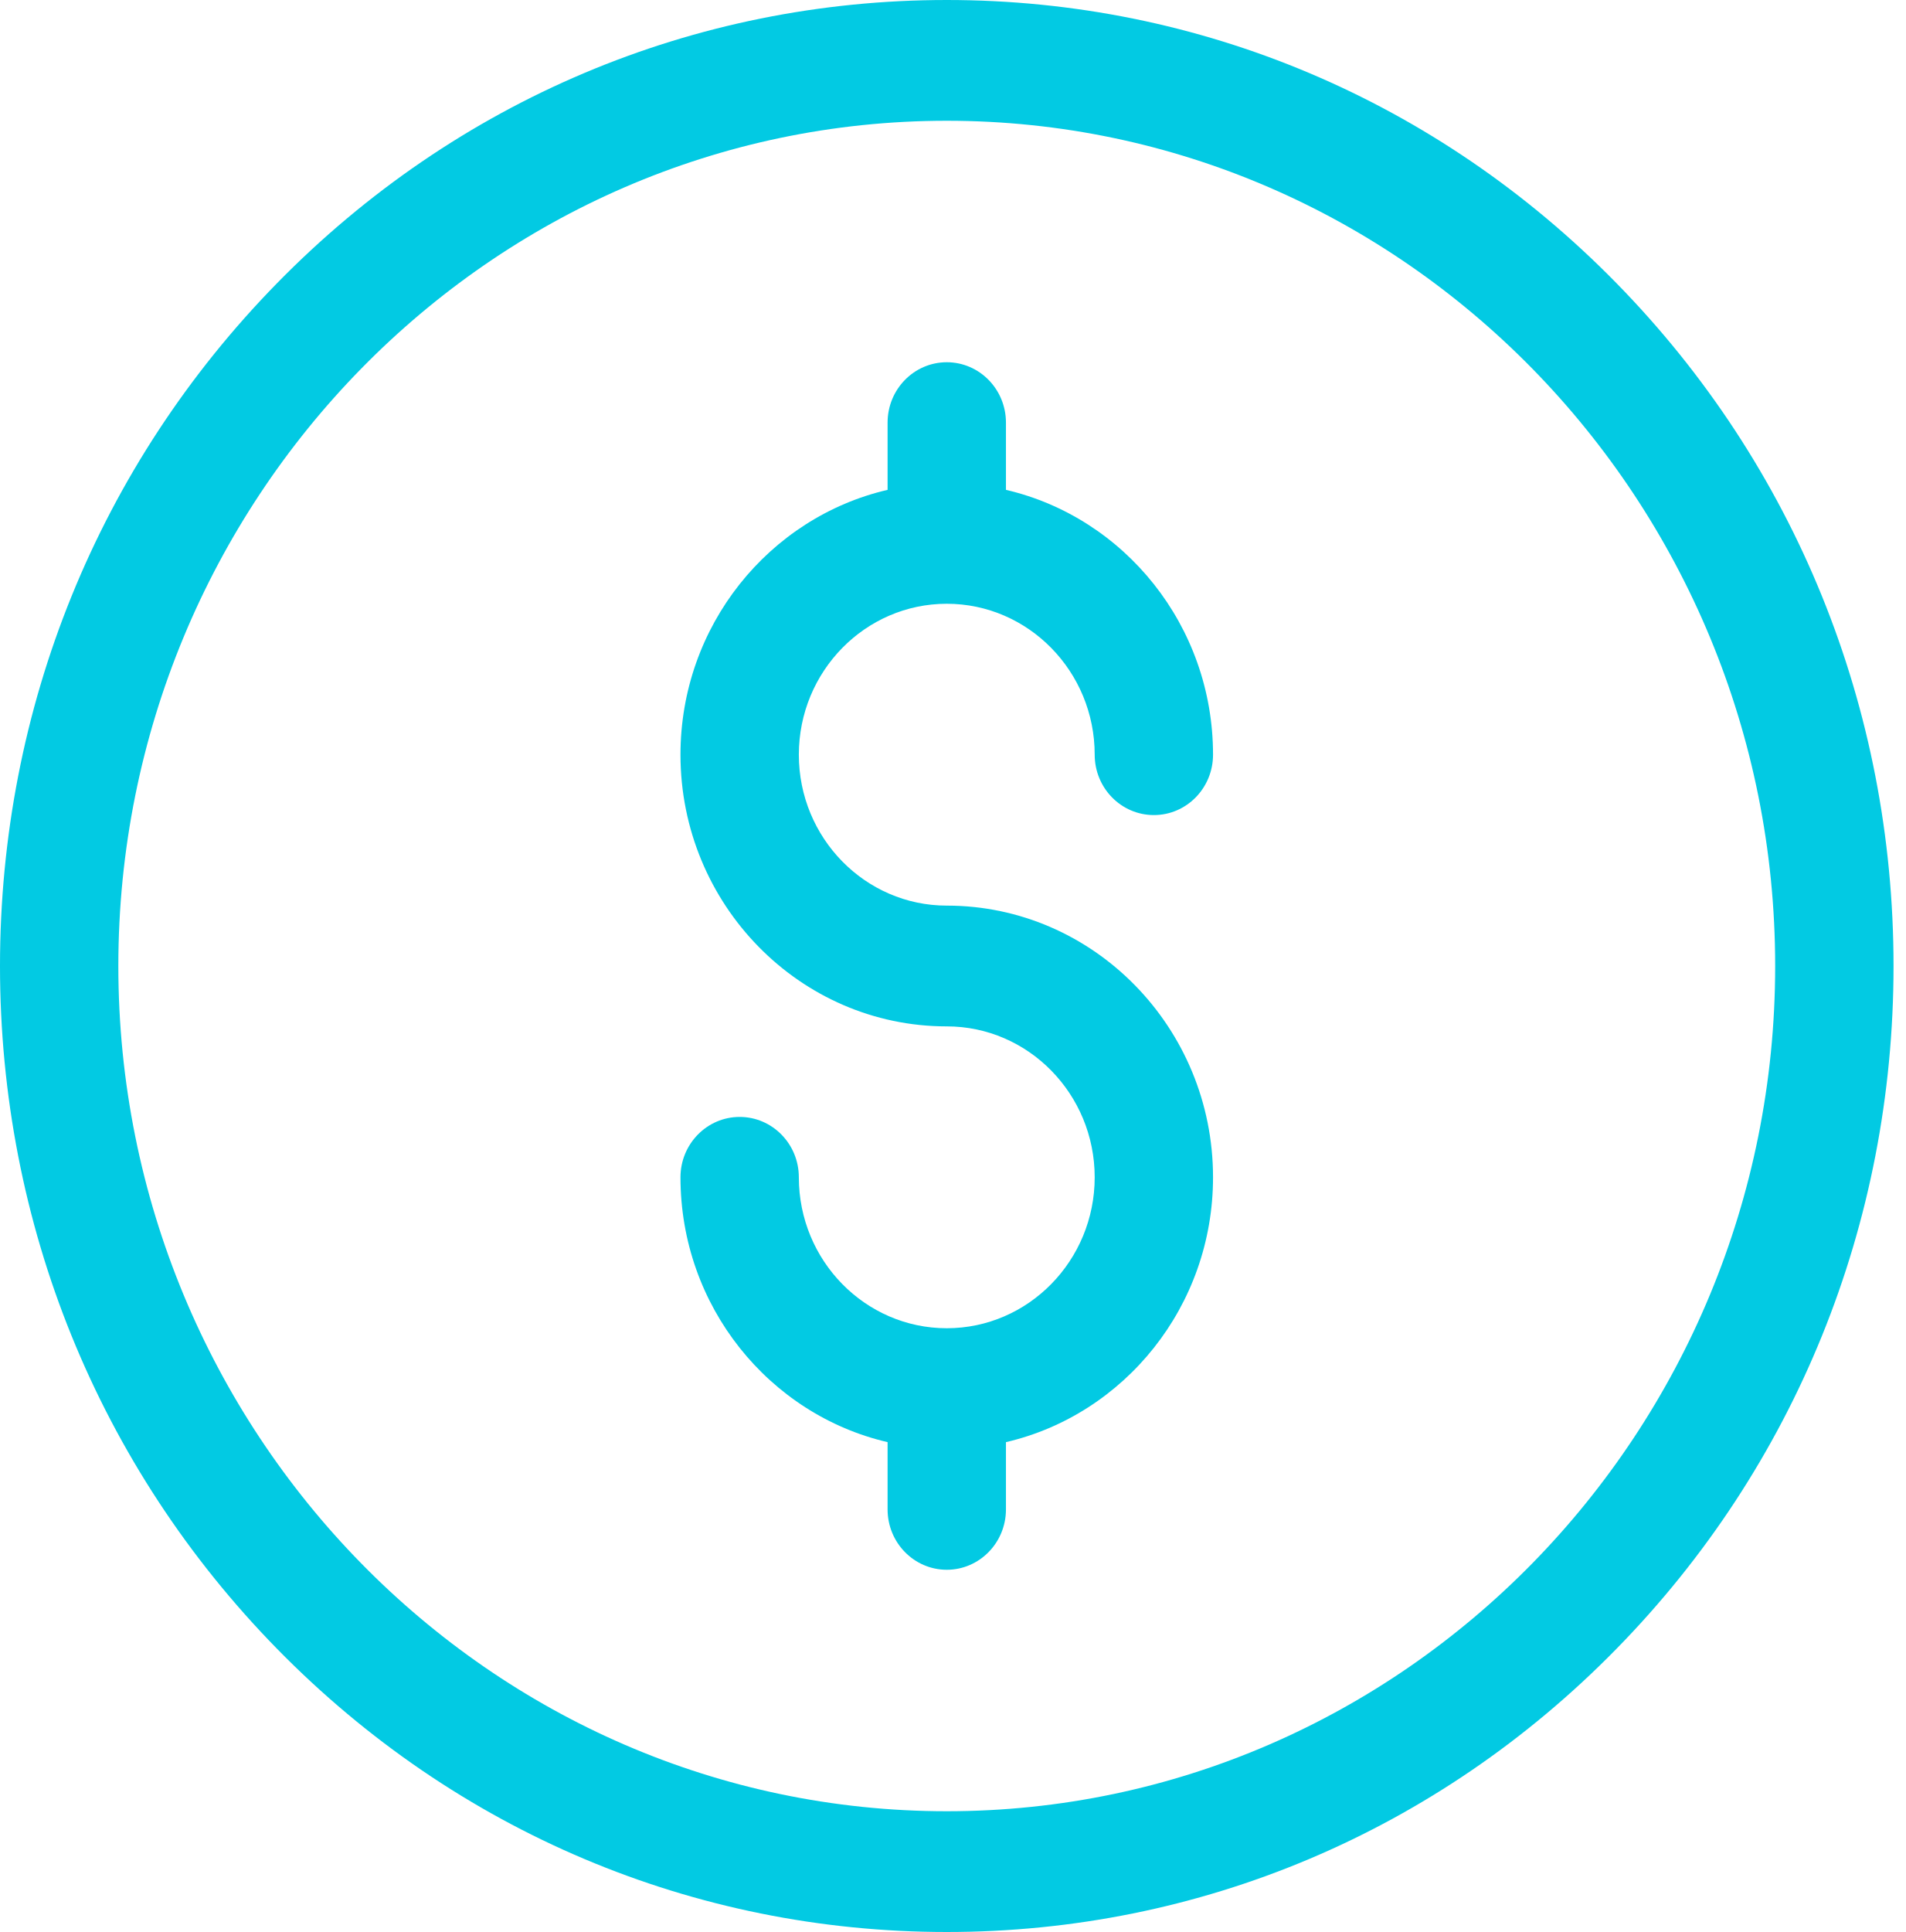
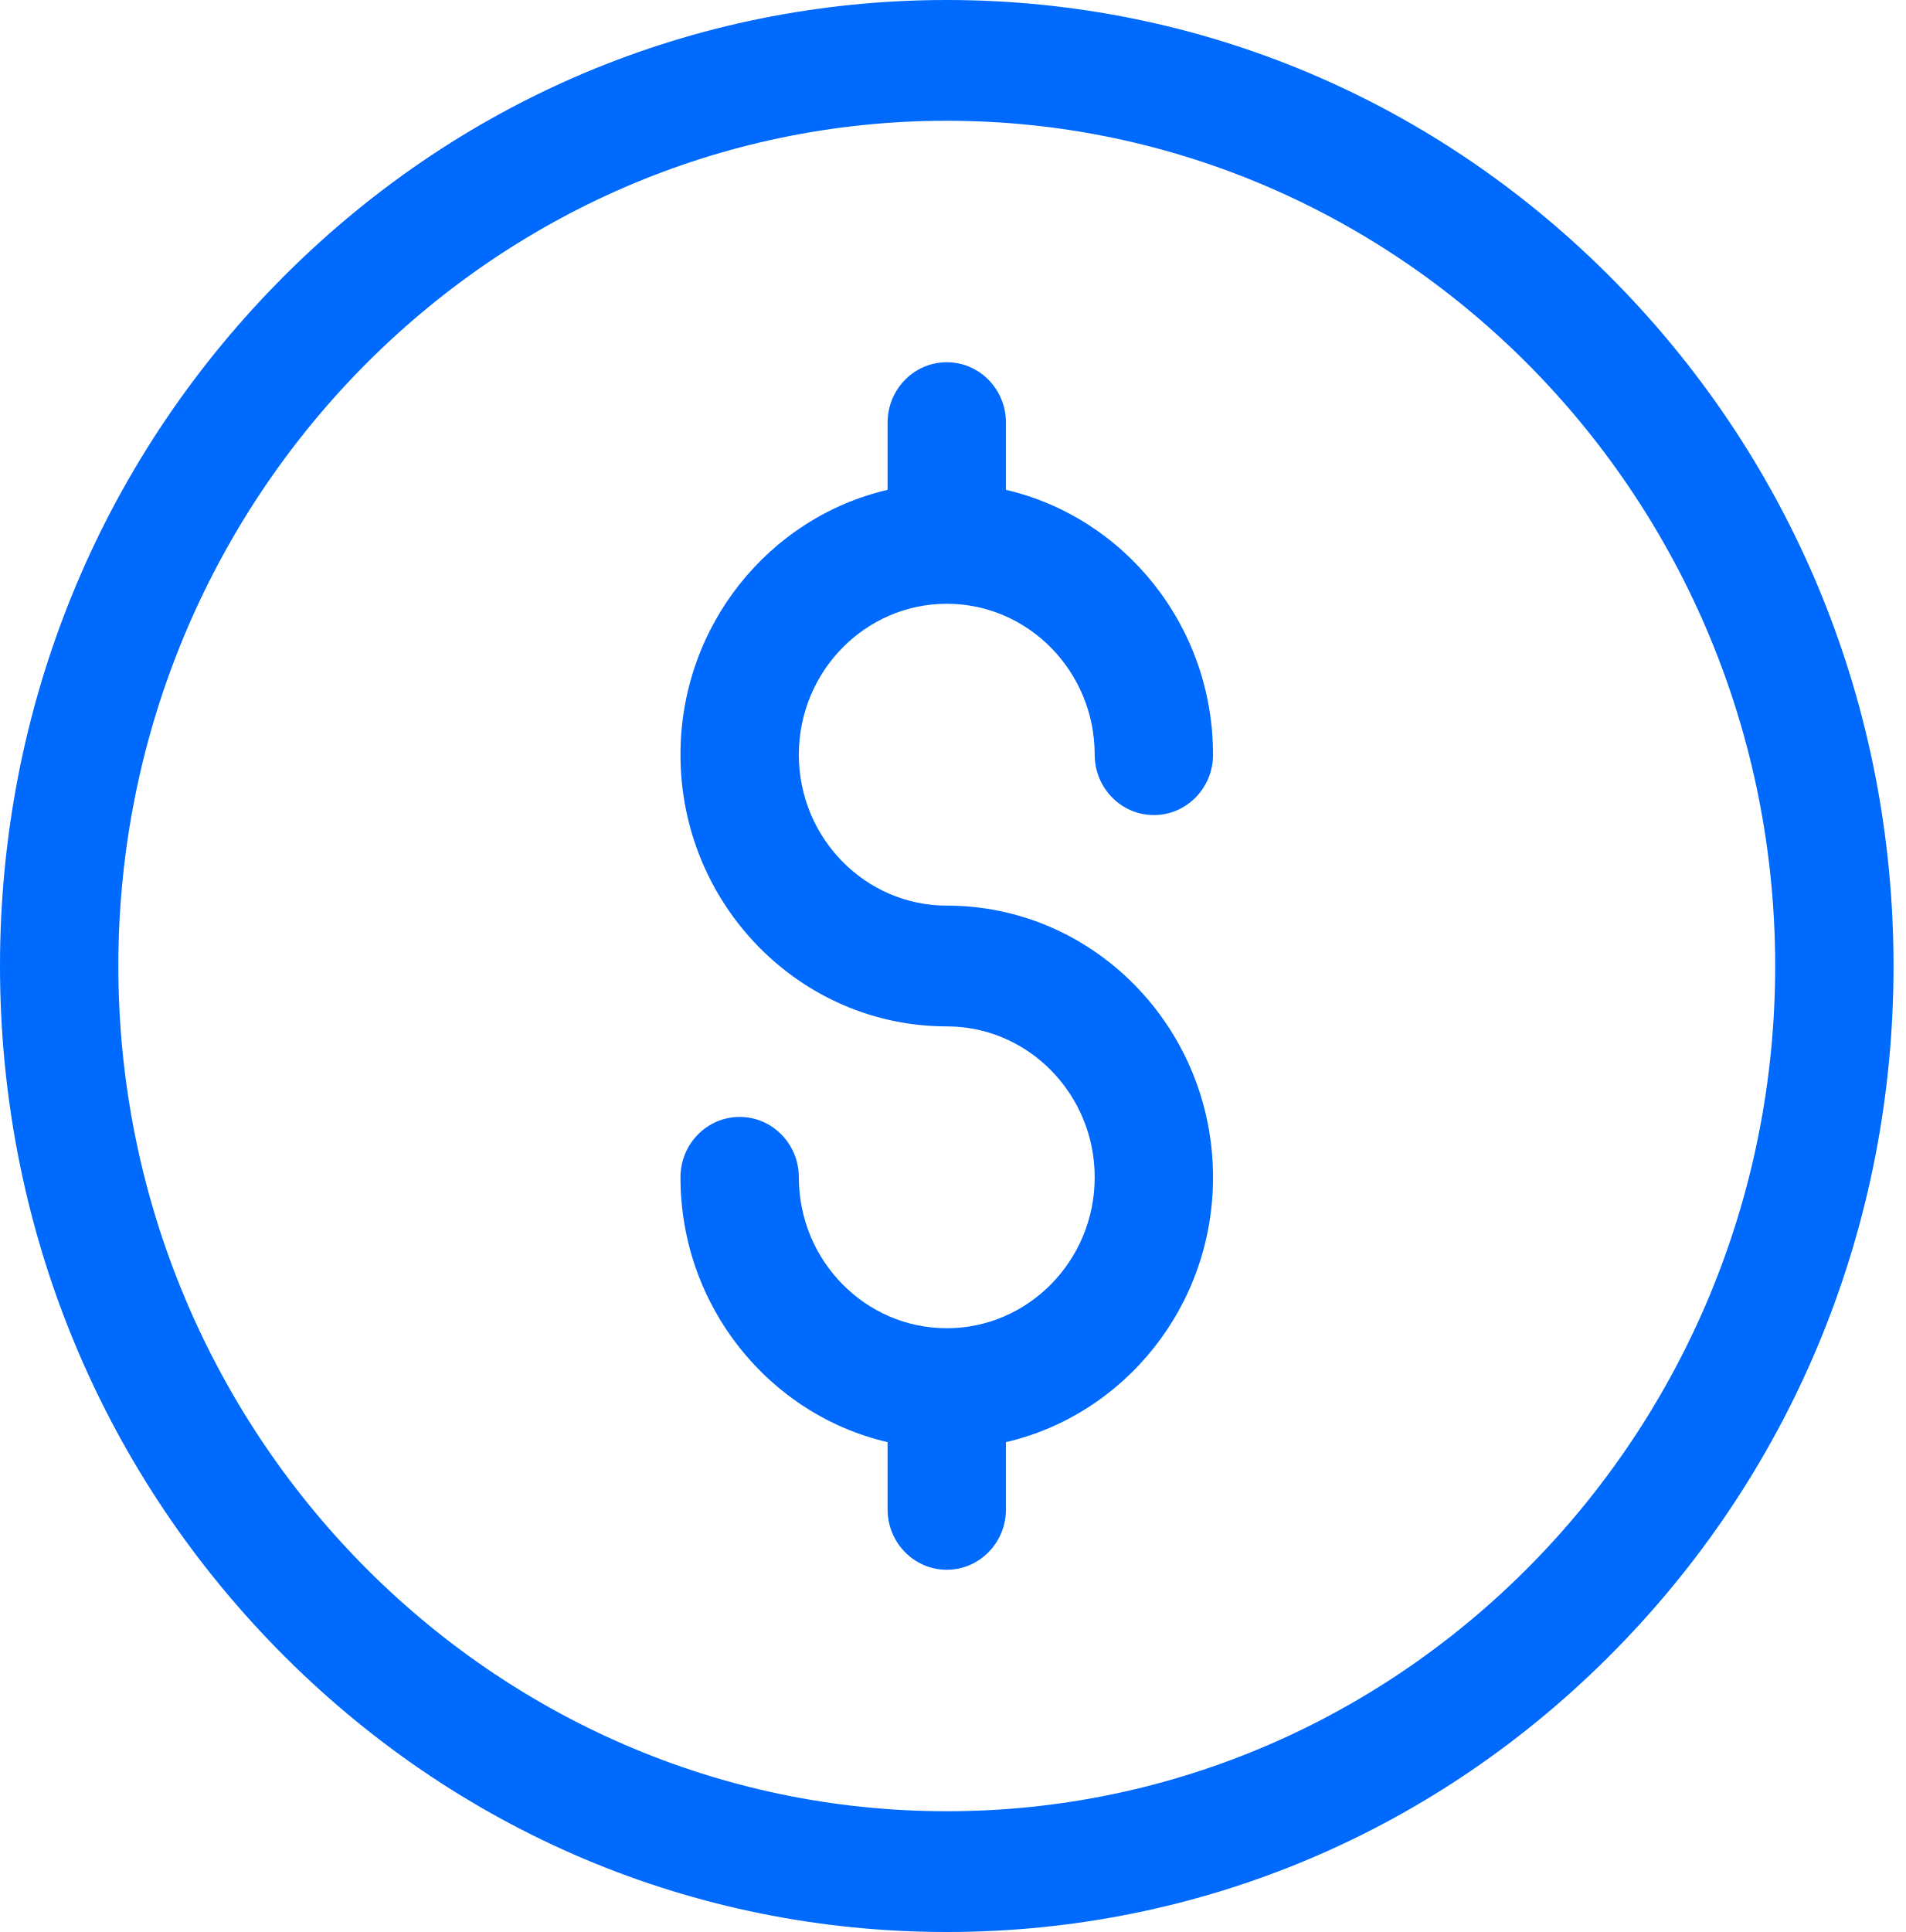
<svg xmlns="http://www.w3.org/2000/svg" width="74" height="75" viewBox="0 0 74 75" fill="none">
-   <path d="M36.763 75C26.943 75 17.711 71.099 10.768 64.017C3.824 56.934 0 47.517 0 37.5C0 27.483 3.824 18.066 10.768 10.983C17.711 3.9 26.943 0 36.763 0C46.583 0 55.815 3.901 62.758 10.983C69.702 18.066 73.526 27.483 73.526 37.5C73.526 47.517 69.702 56.934 62.758 64.017C55.815 71.1 46.583 75 36.763 75ZM36.763 4.688C19.026 4.688 4.595 19.407 4.595 37.5C4.595 55.593 19.026 70.312 36.763 70.312C54.5 70.312 68.93 55.593 68.93 37.5C68.93 19.407 54.5 4.688 36.763 4.688Z" fill="#02CAE3" />
-   <path d="M36.763 35.156C33.596 35.156 31.019 32.528 31.019 29.297C31.019 26.066 33.596 23.438 36.763 23.438C39.93 23.438 42.507 26.066 42.507 29.297C42.507 30.591 43.536 31.641 44.805 31.641C46.074 31.641 47.102 30.591 47.102 29.297C47.102 24.287 43.659 20.085 39.061 19.016V16.406C39.061 15.112 38.032 14.062 36.763 14.062C35.494 14.062 34.465 15.112 34.465 16.406V19.016C29.867 20.085 26.423 24.287 26.423 29.297C26.423 35.112 31.062 39.844 36.763 39.844C39.93 39.844 42.507 42.472 42.507 45.703C42.507 48.934 39.93 51.562 36.763 51.562C33.596 51.562 31.019 48.934 31.019 45.703C31.019 44.409 29.99 43.359 28.721 43.359C27.452 43.359 26.423 44.409 26.423 45.703C26.423 50.713 29.867 54.915 34.465 55.984V58.594C34.465 59.888 35.494 60.938 36.763 60.938C38.032 60.938 39.061 59.888 39.061 58.594V55.984C43.659 54.915 47.102 50.713 47.102 45.703C47.102 39.888 42.464 35.156 36.763 35.156Z" fill="#02CAE3" />
+   <path d="M36.763 75C26.943 75 17.711 71.099 10.768 64.017C3.824 56.934 0 47.517 0 37.5C0 27.483 3.824 18.066 10.768 10.983C17.711 3.9 26.943 0 36.763 0C46.583 0 55.815 3.901 62.758 10.983C69.702 18.066 73.526 27.483 73.526 37.5C73.526 47.517 69.702 56.934 62.758 64.017C55.815 71.1 46.583 75 36.763 75ZM36.763 4.688C19.026 4.688 4.595 19.407 4.595 37.5C4.595 55.593 19.026 70.312 36.763 70.312C54.5 70.312 68.93 55.593 68.93 37.5C68.93 19.407 54.5 4.688 36.763 4.688Z" fill="#006afe" />
+   <path d="M36.763 35.156C33.596 35.156 31.019 32.528 31.019 29.297C31.019 26.066 33.596 23.438 36.763 23.438C39.93 23.438 42.507 26.066 42.507 29.297C42.507 30.591 43.536 31.641 44.805 31.641C46.074 31.641 47.102 30.591 47.102 29.297C47.102 24.287 43.659 20.085 39.061 19.016V16.406C39.061 15.112 38.032 14.062 36.763 14.062C35.494 14.062 34.465 15.112 34.465 16.406V19.016C29.867 20.085 26.423 24.287 26.423 29.297C26.423 35.112 31.062 39.844 36.763 39.844C39.93 39.844 42.507 42.472 42.507 45.703C42.507 48.934 39.93 51.562 36.763 51.562C33.596 51.562 31.019 48.934 31.019 45.703C31.019 44.409 29.99 43.359 28.721 43.359C27.452 43.359 26.423 44.409 26.423 45.703C26.423 50.713 29.867 54.915 34.465 55.984V58.594C34.465 59.888 35.494 60.938 36.763 60.938C38.032 60.938 39.061 59.888 39.061 58.594V55.984C43.659 54.915 47.102 50.713 47.102 45.703C47.102 39.888 42.464 35.156 36.763 35.156Z" fill="#006afe" />
</svg>
